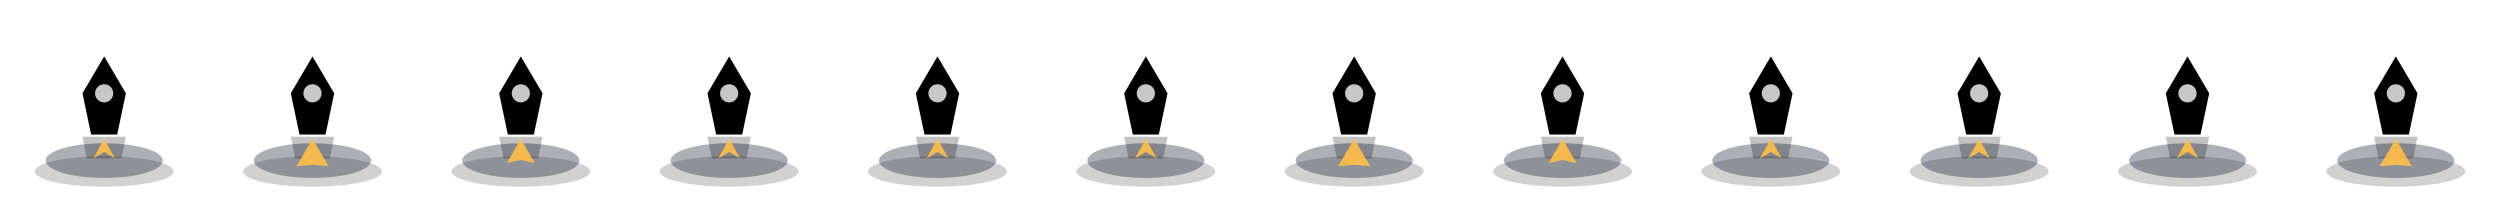
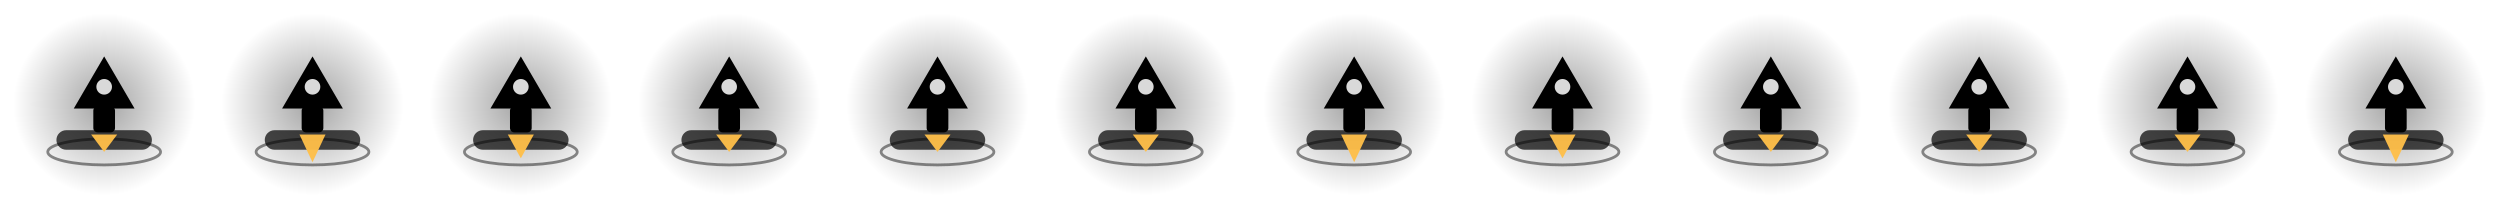
<svg xmlns="http://www.w3.org/2000/svg" width="1152" height="96" viewBox="0 0 1152 96" fill="none">
  <defs>
    <filter id="prop_launch-soft-shadow" x="-40%" y="-40%" width="180%" height="180%">
      <feGaussianBlur in="SourceAlpha" stdDeviation="1.2" />
      <feOffset dx="0.5" dy="1" result="offsetblur" />
      <feComponentTransfer>
        <feFuncA type="linear" slope="0.26" />
      </feComponentTransfer>
      <feMerge>
        <feMergeNode />
        <feMergeNode in="SourceGraphic" />
      </feMerge>
    </filter>
  </defs>
  <g transform="translate(0 0)">
    <rect x="0" y="0" width="96" height="96" fill="none" />
-     <ellipse cx="48" cy="79" rx="32" ry="7" fill="rgba(0,0,0,0.18)" />
-     <ellipse cx="48" cy="74" rx="27" ry="8" fill="rgba(15,23,42,0.34)" />
-     <path d="M 38 63 L 58 63 L 56 73 L 40 73 Z" fill="rgba(0,0,0,0.24)" />
-     <path d="M 48 26              L 58 43              L 54 62              L 42 62              L 38 43 Z" fill="currentColor" />
-     <circle cx="48" cy="43" r="4.2" fill="rgba(255,255,255,0.78)" />
-     <path d="M 48 64              L 53 73              L 48 70              L 43 73 Z" fill="rgba(255,191,73,0.9)" />
+     <radialGradient id="prop_launch-glow-0" cx="50%" cy="50%" r="50%">
+       <stop offset="0" stop-color="currentColor" stop-opacity="0.36" />
+       <stop offset="1" stop-color="currentColor" stop-opacity="0" />
+     </radialGradient>
+     <circle cx="48" cy="48" r="42" fill="url(#prop_launch-glow-0)" />
+     <ellipse cx="48" cy="70" rx="26" ry="6" fill="none" stroke="currentColor" stroke-width="1.3" opacity="0.45" />
+     <rect x="26" y="60" width="44" height="9" rx="4.5" fill="currentColor" opacity="0.7" />
+     <path d="M 42 62 L 48 70 L 54 62 Z" fill="rgba(255,191,73,0.95)" />
+     <path d="M 48 26 L 62 50 L 34 50 Z" fill="currentColor" />
+     <rect x="43" y="49" width="10" height="12" rx="2" fill="currentColor" />
+     <circle cx="48" cy="40" r="3.6" fill="rgba(255,255,255,0.85)" />
  </g>
  <g transform="translate(96 0)">
    <rect x="0" y="0" width="96" height="96" fill="none" />
-     <ellipse cx="48" cy="79" rx="32" ry="7" fill="rgba(0,0,0,0.18)" />
-     <ellipse cx="48" cy="74" rx="27" ry="8" fill="rgba(15,23,42,0.34)" />
-     <path d="M 38 63 L 58 63 L 56 73 L 40 73 Z" fill="rgba(0,0,0,0.24)" />
-     <path d="M 48 26              L 58 43              L 54 62              L 42 62              L 38 43 Z" fill="currentColor" />
-     <circle cx="48" cy="43" r="4.2" fill="rgba(255,255,255,0.78)" />
-     <path d="M 48 64              L 55.38 76.57              L 48 75.94              L 40.62 76.57 Z" fill="rgba(255,191,73,0.9)" />
+     <radialGradient id="prop_launch-glow-1" cx="50%" cy="50%" r="50%">
+       <stop offset="0" stop-color="currentColor" stop-opacity="0.36" />
+       <stop offset="1" stop-color="currentColor" stop-opacity="0" />
+     </radialGradient>
+     <circle cx="48" cy="48" r="42" fill="url(#prop_launch-glow-1)" />
+     <ellipse cx="48" cy="70" rx="26" ry="6" fill="none" stroke="currentColor" stroke-width="1.3" opacity="0.45" />
+     <rect x="26" y="60" width="44" height="9" rx="4.5" fill="currentColor" opacity="0.7" />
+     <path d="M 42 62 L 48 74.76 L 54 62 Z" fill="rgba(255,191,73,0.95)" />
+     <path d="M 48 26 L 62 50 L 34 50 Z" fill="currentColor" />
+     <rect x="43" y="49" width="10" height="12" rx="2" fill="currentColor" />
+     <circle cx="48" cy="40" r="3.6" fill="rgba(255,255,255,0.85)" />
  </g>
  <g transform="translate(192 0)">
    <rect x="0" y="0" width="96" height="96" fill="none" />
-     <ellipse cx="48" cy="79" rx="32" ry="7" fill="rgba(0,0,0,0.18)" />
-     <ellipse cx="48" cy="74" rx="27" ry="8" fill="rgba(15,23,42,0.34)" />
-     <path d="M 38 63 L 58 63 L 56 73 L 40 73 Z" fill="rgba(0,0,0,0.24)" />
-     <path d="M 48 26              L 58 43              L 54 62              L 42 62              L 38 43 Z" fill="currentColor" />
-     <circle cx="48" cy="43" r="4.2" fill="rgba(255,255,255,0.78)" />
-     <path d="M 48 64              L 54.47 75.2              L 48 73.67              L 41.53 75.2 Z" fill="rgba(255,191,73,0.9)" />
+     <radialGradient id="prop_launch-glow-2" cx="50%" cy="50%" r="50%">
+       <stop offset="0" stop-color="currentColor" stop-opacity="0.36" />
+       <stop offset="1" stop-color="currentColor" stop-opacity="0" />
+     </radialGradient>
+     <circle cx="48" cy="48" r="42" fill="url(#prop_launch-glow-2)" />
+     <ellipse cx="48" cy="70" rx="26" ry="6" fill="none" stroke="currentColor" stroke-width="1.3" opacity="0.45" />
+     <rect x="26" y="60" width="44" height="9" rx="4.5" fill="currentColor" opacity="0.7" />
+     <path d="M 42 62 L 48 72.94 L 54 62 Z" fill="rgba(255,191,73,0.95)" />
+     <path d="M 48 26 L 62 50 L 34 50 Z" fill="currentColor" />
+     <rect x="43" y="49" width="10" height="12" rx="2" fill="currentColor" />
+     <circle cx="48" cy="40" r="3.6" fill="rgba(255,255,255,0.85)" />
  </g>
  <g transform="translate(288 0)">
    <rect x="0" y="0" width="96" height="96" fill="none" />
-     <ellipse cx="48" cy="79" rx="32" ry="7" fill="rgba(0,0,0,0.18)" />
-     <ellipse cx="48" cy="74" rx="27" ry="8" fill="rgba(15,23,42,0.34)" />
-     <path d="M 38 63 L 58 63 L 56 73 L 40 73 Z" fill="rgba(0,0,0,0.24)" />
-     <path d="M 48 26              L 58 43              L 54 62              L 42 62              L 38 43 Z" fill="currentColor" />
-     <circle cx="48" cy="43" r="4.2" fill="rgba(255,255,255,0.78)" />
-     <path d="M 48 64              L 53 73              L 48 70              L 43 73 Z" fill="rgba(255,191,73,0.9)" />
+     <radialGradient id="prop_launch-glow-3" cx="50%" cy="50%" r="50%">
+       <stop offset="0" stop-color="currentColor" stop-opacity="0.36" />
+       <stop offset="1" stop-color="currentColor" stop-opacity="0" />
+     </radialGradient>
+     <circle cx="48" cy="48" r="42" fill="url(#prop_launch-glow-3)" />
+     <ellipse cx="48" cy="70" rx="26" ry="6" fill="none" stroke="currentColor" stroke-width="1.3" opacity="0.45" />
+     <rect x="26" y="60" width="44" height="9" rx="4.5" fill="currentColor" opacity="0.7" />
+     <path d="M 42 62 L 48 70 L 54 62 Z" fill="rgba(255,191,73,0.95)" />
+     <path d="M 48 26 L 62 50 L 34 50 Z" fill="currentColor" />
+     <rect x="43" y="49" width="10" height="12" rx="2" fill="currentColor" />
+     <circle cx="48" cy="40" r="3.6" fill="rgba(255,255,255,0.85)" />
  </g>
  <g transform="translate(384 0)">
    <rect x="0" y="0" width="96" height="96" fill="none" />
-     <ellipse cx="48" cy="79" rx="32" ry="7" fill="rgba(0,0,0,0.18)" />
-     <ellipse cx="48" cy="74" rx="27" ry="8" fill="rgba(15,23,42,0.34)" />
-     <path d="M 38 63 L 58 63 L 56 73 L 40 73 Z" fill="rgba(0,0,0,0.24)" />
-     <path d="M 48 26              L 58 43              L 54 62              L 42 62              L 38 43 Z" fill="currentColor" />
-     <circle cx="48" cy="43" r="4.2" fill="rgba(255,255,255,0.78)" />
-     <path d="M 48 64              L 53 73              L 48 70              L 43 73 Z" fill="rgba(255,191,73,0.9)" />
+     <radialGradient id="prop_launch-glow-4" cx="50%" cy="50%" r="50%">
+       <stop offset="0" stop-color="currentColor" stop-opacity="0.36" />
+       <stop offset="1" stop-color="currentColor" stop-opacity="0" />
+     </radialGradient>
+     <circle cx="48" cy="48" r="42" fill="url(#prop_launch-glow-4)" />
+     <ellipse cx="48" cy="70" rx="26" ry="6" fill="none" stroke="currentColor" stroke-width="1.3" opacity="0.45" />
+     <rect x="26" y="60" width="44" height="9" rx="4.5" fill="currentColor" opacity="0.7" />
+     <path d="M 42 62 L 48 70 L 54 62 Z" fill="rgba(255,191,73,0.95)" />
+     <path d="M 48 26 L 62 50 L 34 50 Z" fill="currentColor" />
+     <rect x="43" y="49" width="10" height="12" rx="2" fill="currentColor" />
+     <circle cx="48" cy="40" r="3.6" fill="rgba(255,255,255,0.85)" />
  </g>
  <g transform="translate(480 0)">
    <rect x="0" y="0" width="96" height="96" fill="none" />
-     <ellipse cx="48" cy="79" rx="32" ry="7" fill="rgba(0,0,0,0.18)" />
-     <ellipse cx="48" cy="74" rx="27" ry="8" fill="rgba(15,23,42,0.34)" />
-     <path d="M 38 63 L 58 63 L 56 73 L 40 73 Z" fill="rgba(0,0,0,0.24)" />
-     <path d="M 48 26              L 58 43              L 54 62              L 42 62              L 38 43 Z" fill="currentColor" />
-     <circle cx="48" cy="43" r="4.2" fill="rgba(255,255,255,0.78)" />
-     <path d="M 48 64              L 53 73              L 48 70              L 43 73 Z" fill="rgba(255,191,73,0.9)" />
+     <radialGradient id="prop_launch-glow-5" cx="50%" cy="50%" r="50%">
+       <stop offset="0" stop-color="currentColor" stop-opacity="0.36" />
+       <stop offset="1" stop-color="currentColor" stop-opacity="0" />
+     </radialGradient>
+     <circle cx="48" cy="48" r="42" fill="url(#prop_launch-glow-5)" />
+     <ellipse cx="48" cy="70" rx="26" ry="6" fill="none" stroke="currentColor" stroke-width="1.3" opacity="0.45" />
+     <rect x="26" y="60" width="44" height="9" rx="4.5" fill="currentColor" opacity="0.7" />
+     <path d="M 42 62 L 48 70 L 54 62 Z" fill="rgba(255,191,73,0.95)" />
+     <path d="M 48 26 L 62 50 L 34 50 Z" fill="currentColor" />
+     <rect x="43" y="49" width="10" height="12" rx="2" fill="currentColor" />
+     <circle cx="48" cy="40" r="3.6" fill="rgba(255,255,255,0.85)" />
  </g>
  <g transform="translate(576 0)">
    <rect x="0" y="0" width="96" height="96" fill="none" />
-     <ellipse cx="48" cy="79" rx="32" ry="7" fill="rgba(0,0,0,0.18)" />
-     <ellipse cx="48" cy="74" rx="27" ry="8" fill="rgba(15,23,42,0.34)" />
-     <path d="M 38 63 L 58 63 L 56 73 L 40 73 Z" fill="rgba(0,0,0,0.24)" />
-     <path d="M 48 26              L 58 43              L 54 62              L 42 62              L 38 43 Z" fill="currentColor" />
-     <circle cx="48" cy="43" r="4.2" fill="rgba(255,255,255,0.78)" />
-     <path d="M 48 64              L 55.38 76.57              L 48 75.94              L 40.62 76.57 Z" fill="rgba(255,191,73,0.9)" />
+     <radialGradient id="prop_launch-glow-6" cx="50%" cy="50%" r="50%">
+       <stop offset="0" stop-color="currentColor" stop-opacity="0.36" />
+       <stop offset="1" stop-color="currentColor" stop-opacity="0" />
+     </radialGradient>
+     <circle cx="48" cy="48" r="42" fill="url(#prop_launch-glow-6)" />
+     <ellipse cx="48" cy="70" rx="26" ry="6" fill="none" stroke="currentColor" stroke-width="1.3" opacity="0.45" />
+     <rect x="26" y="60" width="44" height="9" rx="4.5" fill="currentColor" opacity="0.7" />
+     <path d="M 42 62 L 48 74.76 L 54 62 Z" fill="rgba(255,191,73,0.95)" />
+     <path d="M 48 26 L 62 50 L 34 50 Z" fill="currentColor" />
+     <rect x="43" y="49" width="10" height="12" rx="2" fill="currentColor" />
+     <circle cx="48" cy="40" r="3.6" fill="rgba(255,255,255,0.85)" />
  </g>
  <g transform="translate(672 0)">
    <rect x="0" y="0" width="96" height="96" fill="none" />
-     <ellipse cx="48" cy="79" rx="32" ry="7" fill="rgba(0,0,0,0.18)" />
-     <ellipse cx="48" cy="74" rx="27" ry="8" fill="rgba(15,23,42,0.34)" />
-     <path d="M 38 63 L 58 63 L 56 73 L 40 73 Z" fill="rgba(0,0,0,0.24)" />
-     <path d="M 48 26              L 58 43              L 54 62              L 42 62              L 38 43 Z" fill="currentColor" />
-     <circle cx="48" cy="43" r="4.2" fill="rgba(255,255,255,0.78)" />
-     <path d="M 48 64              L 54.47 75.2              L 48 73.67              L 41.53 75.2 Z" fill="rgba(255,191,73,0.9)" />
+     <radialGradient id="prop_launch-glow-7" cx="50%" cy="50%" r="50%">
+       <stop offset="0" stop-color="currentColor" stop-opacity="0.36" />
+       <stop offset="1" stop-color="currentColor" stop-opacity="0" />
+     </radialGradient>
+     <circle cx="48" cy="48" r="42" fill="url(#prop_launch-glow-7)" />
+     <ellipse cx="48" cy="70" rx="26" ry="6" fill="none" stroke="currentColor" stroke-width="1.3" opacity="0.45" />
+     <rect x="26" y="60" width="44" height="9" rx="4.5" fill="currentColor" opacity="0.7" />
+     <path d="M 42 62 L 48 72.94 L 54 62 Z" fill="rgba(255,191,73,0.95)" />
+     <path d="M 48 26 L 62 50 L 34 50 Z" fill="currentColor" />
+     <rect x="43" y="49" width="10" height="12" rx="2" fill="currentColor" />
+     <circle cx="48" cy="40" r="3.6" fill="rgba(255,255,255,0.85)" />
  </g>
  <g transform="translate(768 0)">
    <rect x="0" y="0" width="96" height="96" fill="none" />
-     <ellipse cx="48" cy="79" rx="32" ry="7" fill="rgba(0,0,0,0.18)" />
-     <ellipse cx="48" cy="74" rx="27" ry="8" fill="rgba(15,23,42,0.34)" />
-     <path d="M 38 63 L 58 63 L 56 73 L 40 73 Z" fill="rgba(0,0,0,0.24)" />
-     <path d="M 48 26              L 58 43              L 54 62              L 42 62              L 38 43 Z" fill="currentColor" />
-     <circle cx="48" cy="43" r="4.2" fill="rgba(255,255,255,0.78)" />
-     <path d="M 48 64              L 53 73              L 48 70              L 43 73 Z" fill="rgba(255,191,73,0.9)" />
+     <radialGradient id="prop_launch-glow-8" cx="50%" cy="50%" r="50%">
+       <stop offset="0" stop-color="currentColor" stop-opacity="0.36" />
+       <stop offset="1" stop-color="currentColor" stop-opacity="0" />
+     </radialGradient>
+     <circle cx="48" cy="48" r="42" fill="url(#prop_launch-glow-8)" />
+     <ellipse cx="48" cy="70" rx="26" ry="6" fill="none" stroke="currentColor" stroke-width="1.3" opacity="0.45" />
+     <rect x="26" y="60" width="44" height="9" rx="4.5" fill="currentColor" opacity="0.7" />
+     <path d="M 42 62 L 48 70 L 54 62 Z" fill="rgba(255,191,73,0.95)" />
+     <path d="M 48 26 L 62 50 L 34 50 Z" fill="currentColor" />
+     <rect x="43" y="49" width="10" height="12" rx="2" fill="currentColor" />
+     <circle cx="48" cy="40" r="3.6" fill="rgba(255,255,255,0.85)" />
  </g>
  <g transform="translate(864 0)">
    <rect x="0" y="0" width="96" height="96" fill="none" />
-     <ellipse cx="48" cy="79" rx="32" ry="7" fill="rgba(0,0,0,0.18)" />
-     <ellipse cx="48" cy="74" rx="27" ry="8" fill="rgba(15,23,42,0.34)" />
-     <path d="M 38 63 L 58 63 L 56 73 L 40 73 Z" fill="rgba(0,0,0,0.24)" />
-     <path d="M 48 26              L 58 43              L 54 62              L 42 62              L 38 43 Z" fill="currentColor" />
-     <circle cx="48" cy="43" r="4.2" fill="rgba(255,255,255,0.78)" />
-     <path d="M 48 64              L 53 73              L 48 70              L 43 73 Z" fill="rgba(255,191,73,0.9)" />
+     <radialGradient id="prop_launch-glow-9" cx="50%" cy="50%" r="50%">
+       <stop offset="0" stop-color="currentColor" stop-opacity="0.36" />
+       <stop offset="1" stop-color="currentColor" stop-opacity="0" />
+     </radialGradient>
+     <circle cx="48" cy="48" r="42" fill="url(#prop_launch-glow-9)" />
+     <ellipse cx="48" cy="70" rx="26" ry="6" fill="none" stroke="currentColor" stroke-width="1.3" opacity="0.45" />
+     <rect x="26" y="60" width="44" height="9" rx="4.5" fill="currentColor" opacity="0.7" />
+     <path d="M 42 62 L 48 70 L 54 62 Z" fill="rgba(255,191,73,0.95)" />
+     <path d="M 48 26 L 62 50 L 34 50 Z" fill="currentColor" />
+     <rect x="43" y="49" width="10" height="12" rx="2" fill="currentColor" />
+     <circle cx="48" cy="40" r="3.6" fill="rgba(255,255,255,0.85)" />
  </g>
  <g transform="translate(960 0)">
    <rect x="0" y="0" width="96" height="96" fill="none" />
-     <ellipse cx="48" cy="79" rx="32" ry="7" fill="rgba(0,0,0,0.18)" />
-     <ellipse cx="48" cy="74" rx="27" ry="8" fill="rgba(15,23,42,0.34)" />
-     <path d="M 38 63 L 58 63 L 56 73 L 40 73 Z" fill="rgba(0,0,0,0.24)" />
-     <path d="M 48 26              L 58 43              L 54 62              L 42 62              L 38 43 Z" fill="currentColor" />
-     <circle cx="48" cy="43" r="4.2" fill="rgba(255,255,255,0.78)" />
-     <path d="M 48 64              L 53 73              L 48 70              L 43 73 Z" fill="rgba(255,191,73,0.9)" />
+     <radialGradient id="prop_launch-glow-10" cx="50%" cy="50%" r="50%">
+       <stop offset="0" stop-color="currentColor" stop-opacity="0.36" />
+       <stop offset="1" stop-color="currentColor" stop-opacity="0" />
+     </radialGradient>
+     <circle cx="48" cy="48" r="42" fill="url(#prop_launch-glow-10)" />
+     <ellipse cx="48" cy="70" rx="26" ry="6" fill="none" stroke="currentColor" stroke-width="1.3" opacity="0.45" />
+     <rect x="26" y="60" width="44" height="9" rx="4.5" fill="currentColor" opacity="0.7" />
+     <path d="M 42 62 L 48 70 L 54 62 Z" fill="rgba(255,191,73,0.95)" />
+     <path d="M 48 26 L 62 50 L 34 50 Z" fill="currentColor" />
+     <rect x="43" y="49" width="10" height="12" rx="2" fill="currentColor" />
+     <circle cx="48" cy="40" r="3.6" fill="rgba(255,255,255,0.85)" />
  </g>
  <g transform="translate(1056 0)">
    <rect x="0" y="0" width="96" height="96" fill="none" />
-     <ellipse cx="48" cy="79" rx="32" ry="7" fill="rgba(0,0,0,0.18)" />
-     <ellipse cx="48" cy="74" rx="27" ry="8" fill="rgba(15,23,42,0.34)" />
-     <path d="M 38 63 L 58 63 L 56 73 L 40 73 Z" fill="rgba(0,0,0,0.24)" />
-     <path d="M 48 26              L 58 43              L 54 62              L 42 62              L 38 43 Z" fill="currentColor" />
-     <circle cx="48" cy="43" r="4.2" fill="rgba(255,255,255,0.78)" />
-     <path d="M 48 64              L 55.38 76.57              L 48 75.94              L 40.62 76.57 Z" fill="rgba(255,191,73,0.9)" />
+     <radialGradient id="prop_launch-glow-11" cx="50%" cy="50%" r="50%">
+       <stop offset="0" stop-color="currentColor" stop-opacity="0.36" />
+       <stop offset="1" stop-color="currentColor" stop-opacity="0" />
+     </radialGradient>
+     <circle cx="48" cy="48" r="42" fill="url(#prop_launch-glow-11)" />
+     <ellipse cx="48" cy="70" rx="26" ry="6" fill="none" stroke="currentColor" stroke-width="1.3" opacity="0.45" />
+     <rect x="26" y="60" width="44" height="9" rx="4.5" fill="currentColor" opacity="0.7" />
+     <path d="M 42 62 L 48 74.76 L 54 62 Z" fill="rgba(255,191,73,0.95)" />
+     <path d="M 48 26 L 62 50 L 34 50 Z" fill="currentColor" />
+     <rect x="43" y="49" width="10" height="12" rx="2" fill="currentColor" />
+     <circle cx="48" cy="40" r="3.6" fill="rgba(255,255,255,0.85)" />
  </g>
</svg>
